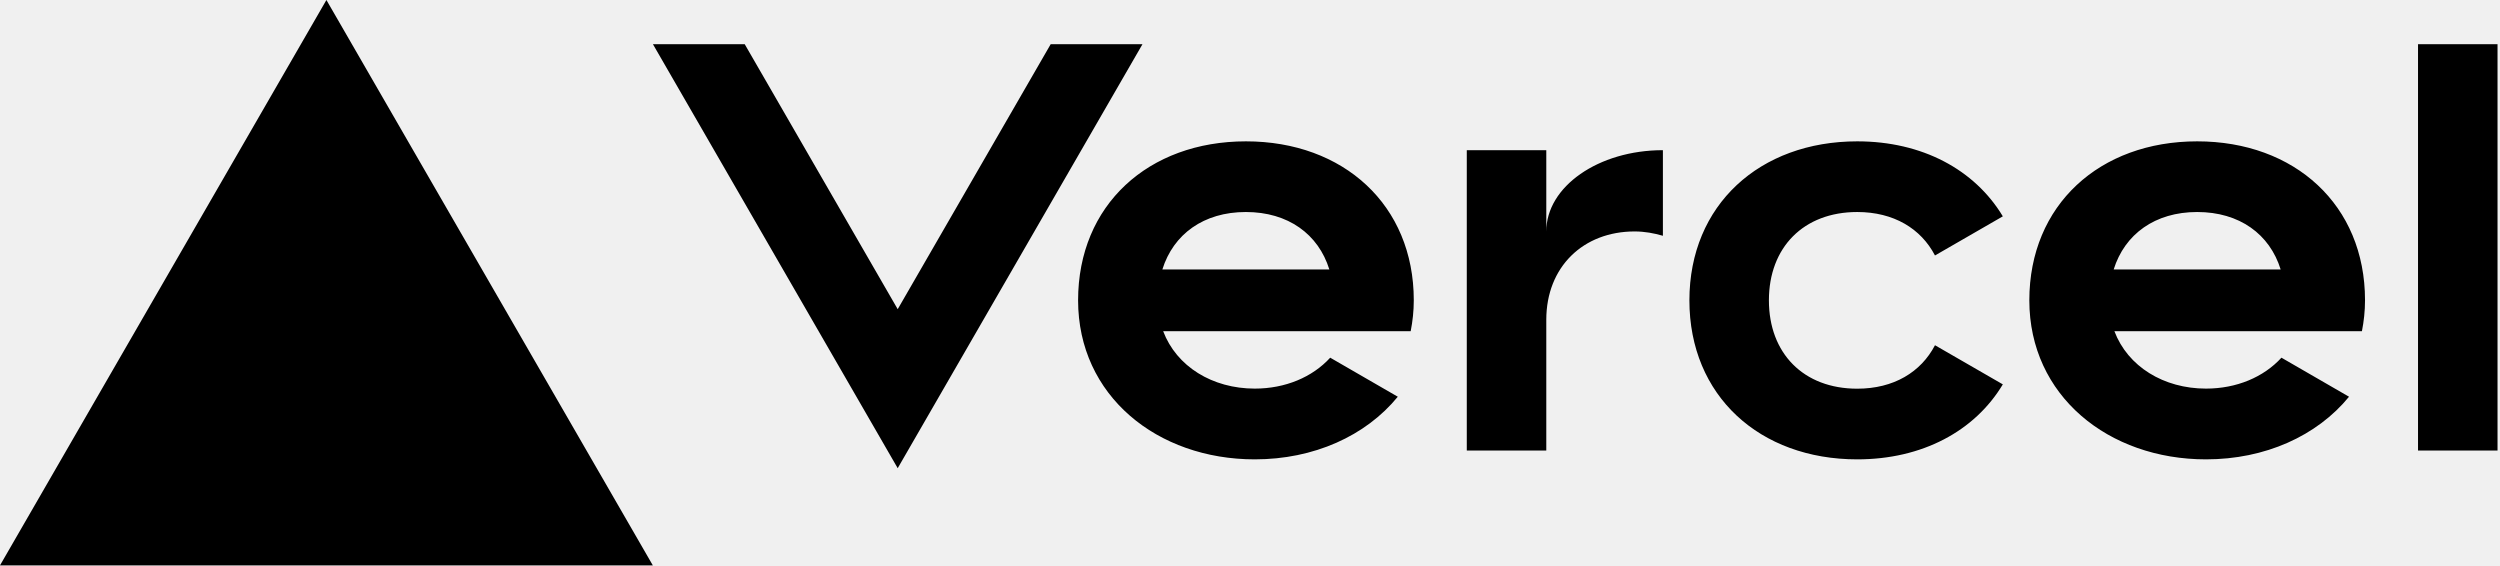
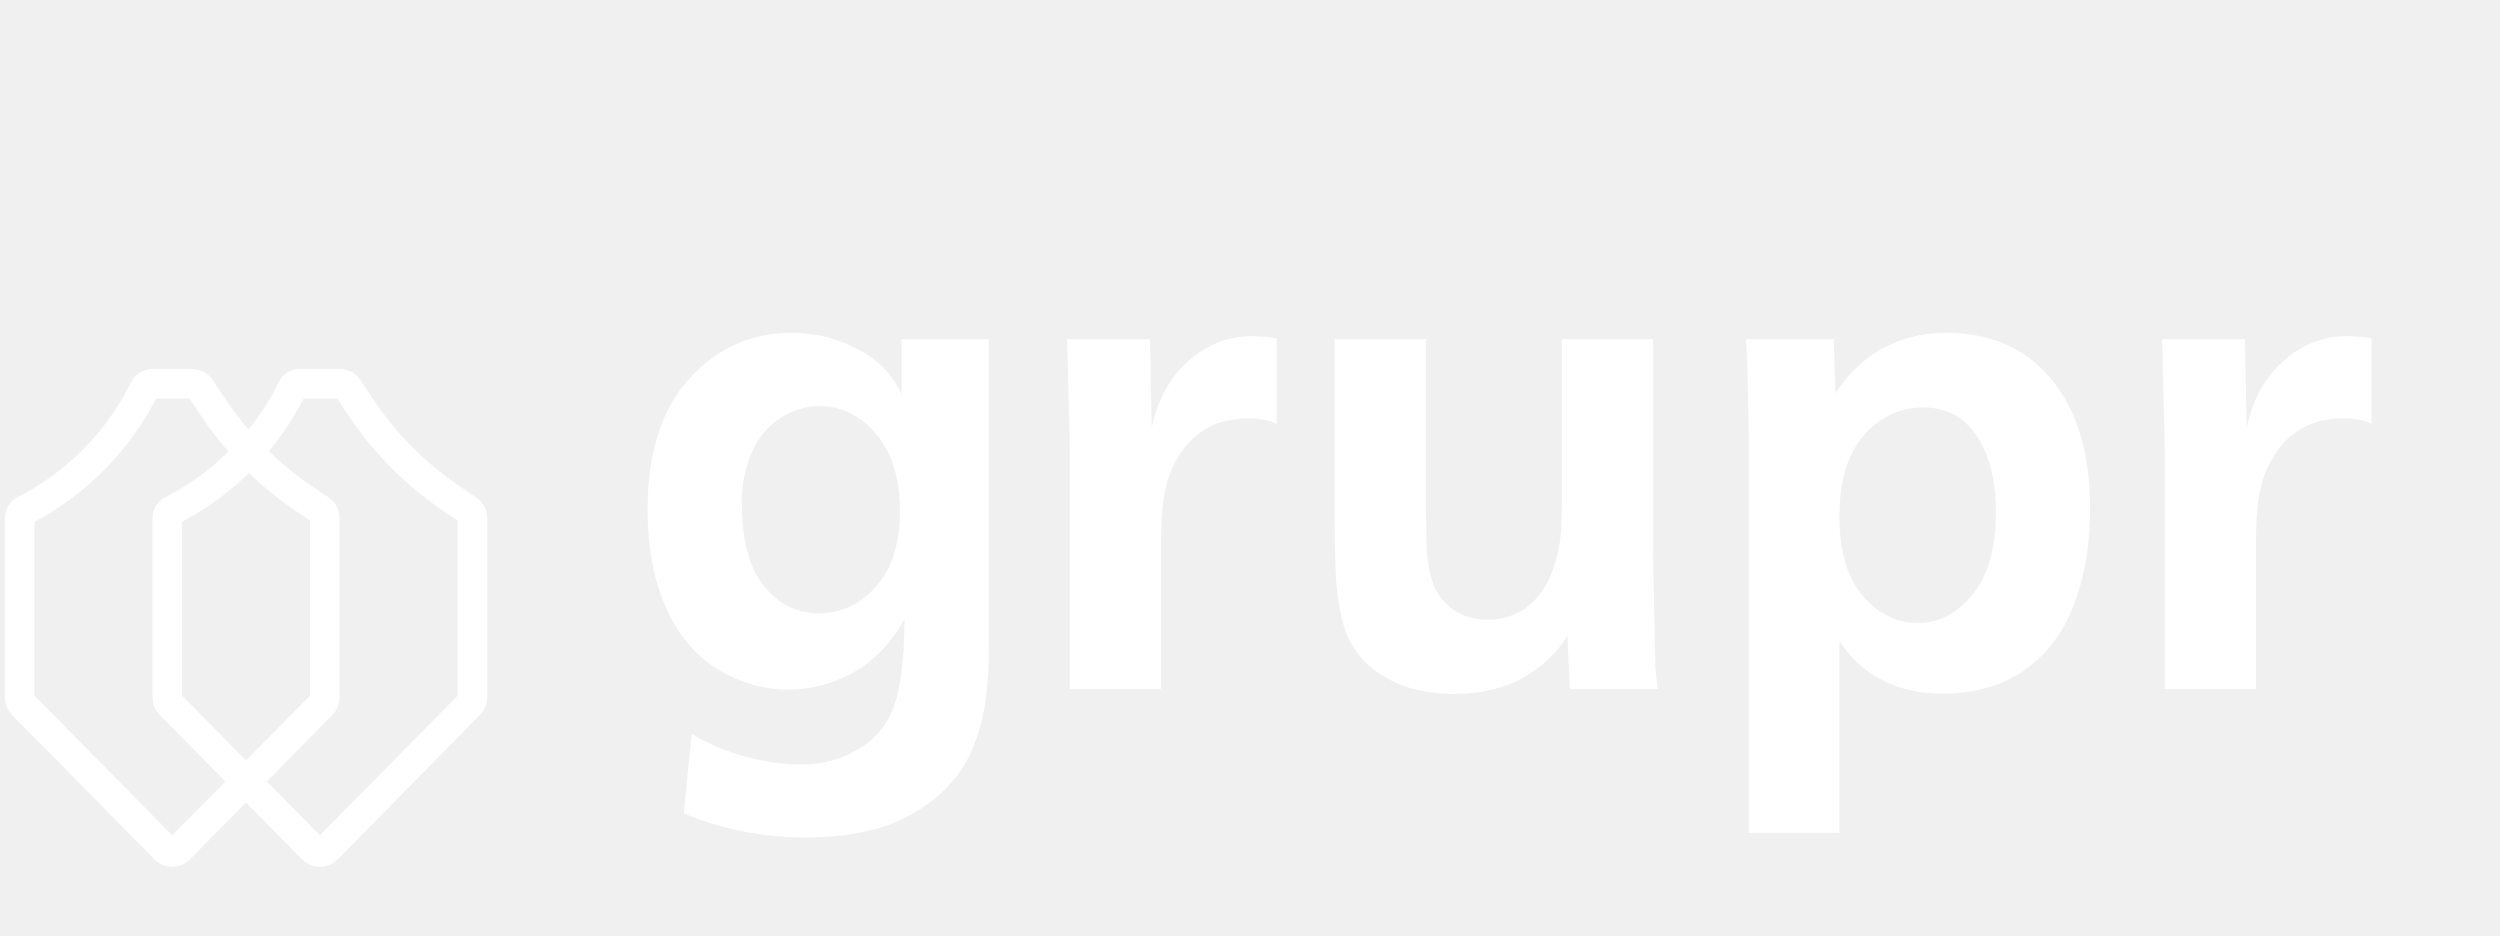
- <svg xmlns="http://www.w3.org/2000/svg" width="283" height="64" viewBox="0 0 283 64" fill="none">
-   <path d="M141.04 16c-11.04 0-19 7.2-19 18s8.96 18 20 18c6.67 0 12.55-2.64 16.19-7.09l-7.65-4.42c-2.02 2.21-5.09 3.5-8.54 3.5-4.79 0-8.86-2.5-10.37-6.5h28.02c.22-1.12.35-2.28.35-3.5 0-10.79-7.96-17.99-19-17.99zm-9.46 14.5c1.25-3.99 4.67-6.5 9.45-6.5 4.79 0 8.21 2.51 9.45 6.5h-18.9zM248.72 16c-11.04 0-19 7.2-19 18s8.96 18 20 18c6.67 0 12.55-2.64 16.19-7.09l-7.65-4.42c-2.02 2.21-5.09 3.5-8.54 3.5-4.79 0-8.86-2.5-10.37-6.5h28.02c.22-1.12.35-2.28.35-3.5 0-10.79-7.96-17.99-19-17.99zm-9.45 14.5c1.25-3.99 4.67-6.5 9.45-6.5 4.79 0 8.21 2.51 9.45 6.5h-18.9zM200.24 34c0 6 3.92 10 10 10 4.12 0 7.21-1.87 8.8-4.92l7.68 4.43c-3.18 5.3-9.14 8.49-16.48 8.49-11.05 0-19-7.2-19-18s7.96-18 19-18c7.34 0 13.29 3.19 16.48 8.49l-7.68 4.43c-1.59-3.05-4.68-4.92-8.8-4.92-6.07 0-10 4-10 10zm82.48-29v46h-9V5h9zM36.95 0L73.9 64H0L36.95 0zm92.38 5l-27.71 48L73.91 5H84.3l17.32 30 17.32-30h10.39zm58.91 12v9.69c-1-.29-2.06-.49-3.2-.49-5.81 0-10 4-10 10V51h-9V17h9v9.2c0-5.08 5.91-9.2 13.2-9.2z" fill="#000" />
+ <svg xmlns="http://www.w3.org/2000/svg" width="254" height="95" viewBox="0 0 254 95" fill="none">
+   <path d="M91.604 40.048V34.456H100.465V65.688C100.465 69.057 100.184 71.73 99.623 73.706C99.061 75.705 98.32 77.334 97.399 78.591C96.478 79.849 95.344 80.939 93.996 81.859C92.648 82.803 91.211 83.522 89.684 84.016C87.325 84.734 84.742 85.094 81.935 85.094C77.555 85.094 73.399 84.274 69.469 82.634L70.277 74.548C71.805 75.514 73.59 76.278 75.634 76.839C77.701 77.401 79.599 77.682 81.328 77.682C83.507 77.682 85.461 77.165 87.19 76.132C88.92 75.121 90.122 73.695 90.795 71.853C91.492 70.034 91.862 67.046 91.907 62.891C90.56 65.317 88.83 67.125 86.719 68.315C84.607 69.483 82.406 70.067 80.115 70.067C77.6 70.067 75.207 69.382 72.939 68.012C70.693 66.642 68.941 64.564 67.683 61.779C66.425 58.972 65.796 55.625 65.796 51.739C65.796 46.034 67.2 41.621 70.008 38.498C72.838 35.377 76.308 33.815 80.418 33.815C82.283 33.815 84.023 34.141 85.641 34.792C87.28 35.444 88.628 36.275 89.684 37.286C90.425 38.004 91.065 38.925 91.604 40.048ZM75.365 50.998C75.365 54.861 76.117 57.714 77.622 59.556C79.127 61.398 80.991 62.318 83.215 62.318C85.461 62.318 87.393 61.409 89.01 59.589C90.627 57.748 91.436 55.209 91.436 51.975C91.436 48.606 90.627 45.978 89.01 44.091C87.393 42.205 85.483 41.261 83.282 41.261C81.845 41.261 80.497 41.677 79.239 42.508C77.981 43.316 77.016 44.496 76.342 46.045C75.69 47.595 75.365 49.246 75.365 50.998ZM108.382 34.456H116.839L117.007 43.485C117.614 40.61 118.86 38.341 120.747 36.679C122.634 34.995 124.779 34.152 127.182 34.152C128.058 34.152 128.9 34.231 129.709 34.388V43.081C129.013 42.699 128.069 42.508 126.879 42.508C125.217 42.508 123.813 42.834 122.667 43.485C121.544 44.136 120.624 45.012 119.905 46.113C119.186 47.191 118.681 48.415 118.389 49.785C118.097 51.155 117.951 53.02 117.951 55.378V70H108.686V45.237L108.45 35.433L108.382 34.456ZM135.605 34.456H144.87V51.941L144.938 55.075C145.005 57.523 145.409 59.297 146.15 60.398C147.318 62.105 148.992 62.959 151.17 62.959C152.451 62.959 153.607 62.644 154.641 62.015C155.674 61.364 156.494 60.488 157.1 59.387C157.729 58.287 158.189 56.849 158.481 55.075C158.616 54.244 158.684 52.829 158.684 50.83V34.456H167.949V56.187L168.185 67.911L168.42 70H159.492L159.256 64.576C158.201 66.35 156.673 67.788 154.674 68.888C152.698 69.966 150.396 70.505 147.768 70.505C145.903 70.505 144.23 70.247 142.748 69.731C141.265 69.191 140.052 68.495 139.109 67.642C138.188 66.788 137.48 65.856 136.986 64.845C136.515 63.834 136.144 62.307 135.875 60.263C135.695 58.893 135.605 56.288 135.605 52.447V34.456ZM186.883 65.115V84.622H177.686V44.833L177.551 37.892L177.45 35.433L177.382 34.456H186.311L186.479 39.981C187.692 38.049 189.253 36.544 191.162 35.466C193.094 34.366 195.295 33.815 197.766 33.815C201.831 33.815 205.133 35.107 207.671 37.69C210.793 40.902 212.354 45.574 212.354 51.706C212.354 55.389 211.792 58.669 210.669 61.544C209.546 64.418 207.839 66.631 205.548 68.181C203.257 69.708 200.54 70.472 197.395 70.472C194.969 70.472 192.869 69.989 191.095 69.023C189.32 68.057 187.917 66.754 186.883 65.115ZM186.883 52.447C186.883 55.973 187.669 58.669 189.242 60.533C190.836 62.374 192.712 63.295 194.868 63.295C196.957 63.295 198.799 62.341 200.394 60.432C201.988 58.5 202.786 55.704 202.786 52.042C202.786 48.449 201.988 45.664 200.394 43.687C199.158 42.16 197.496 41.396 195.407 41.396C193.026 41.396 191.005 42.351 189.343 44.26C187.703 46.147 186.883 48.876 186.883 52.447ZM219.631 34.456H228.088L228.256 43.485C228.863 40.61 230.109 38.341 231.996 36.679C233.883 34.995 236.028 34.152 238.431 34.152C239.307 34.152 240.149 34.231 240.958 34.388V43.081C240.262 42.699 239.318 42.508 238.128 42.508C236.466 42.508 235.062 42.834 233.917 43.485C232.793 44.136 231.873 45.012 231.154 46.113C230.435 47.191 229.93 48.415 229.638 49.785C229.346 51.155 229.2 53.02 229.2 55.378V70H219.935V45.237L219.699 35.433L219.631 34.456Z" fill="white" />
+   <path d="M48 70.881L48 52.622C48 52.29 47.835 51.98 47.56 51.794L45.884 50.661C42.165 48.148 38.98 44.924 36.513 41.174L35.38 39.45C35.195 39.169 34.881 39 34.544 39L30.423 39C30.113 39 29.828 39.179 29.691 39.457C27.061 44.788 22.745 49.18 17.443 51.867C17.171 52.004 17 52.283 17 52.587L17 70.881C17 71.144 17.104 71.396 17.288 71.583L31.788 86.279C32.18 86.675 32.82 86.675 33.212 86.279L47.712 71.583C47.897 71.396 48 71.144 48 70.881Z" stroke="white" stroke-width="3" />
+   <path d="M33 70.881L33 52.622C33 52.29 32.835 51.98 32.56 51.794L30.884 50.661C27.165 48.148 23.98 44.924 21.513 41.174L20.38 39.45C20.195 39.169 19.881 39 19.544 39L15.423 39C15.113 39 14.828 39.179 14.691 39.457C12.061 44.788 7.745 49.18 2.443 51.867C2.171 52.004 2 52.283 2 52.587L2 70.881C2 71.144 2.104 71.396 2.288 71.583L16.788 86.279C17.18 86.675 17.82 86.675 18.212 86.279L32.712 71.583C32.897 71.396 33 71.144 33 70.881Z" stroke="white" stroke-width="3" />
</svg>
